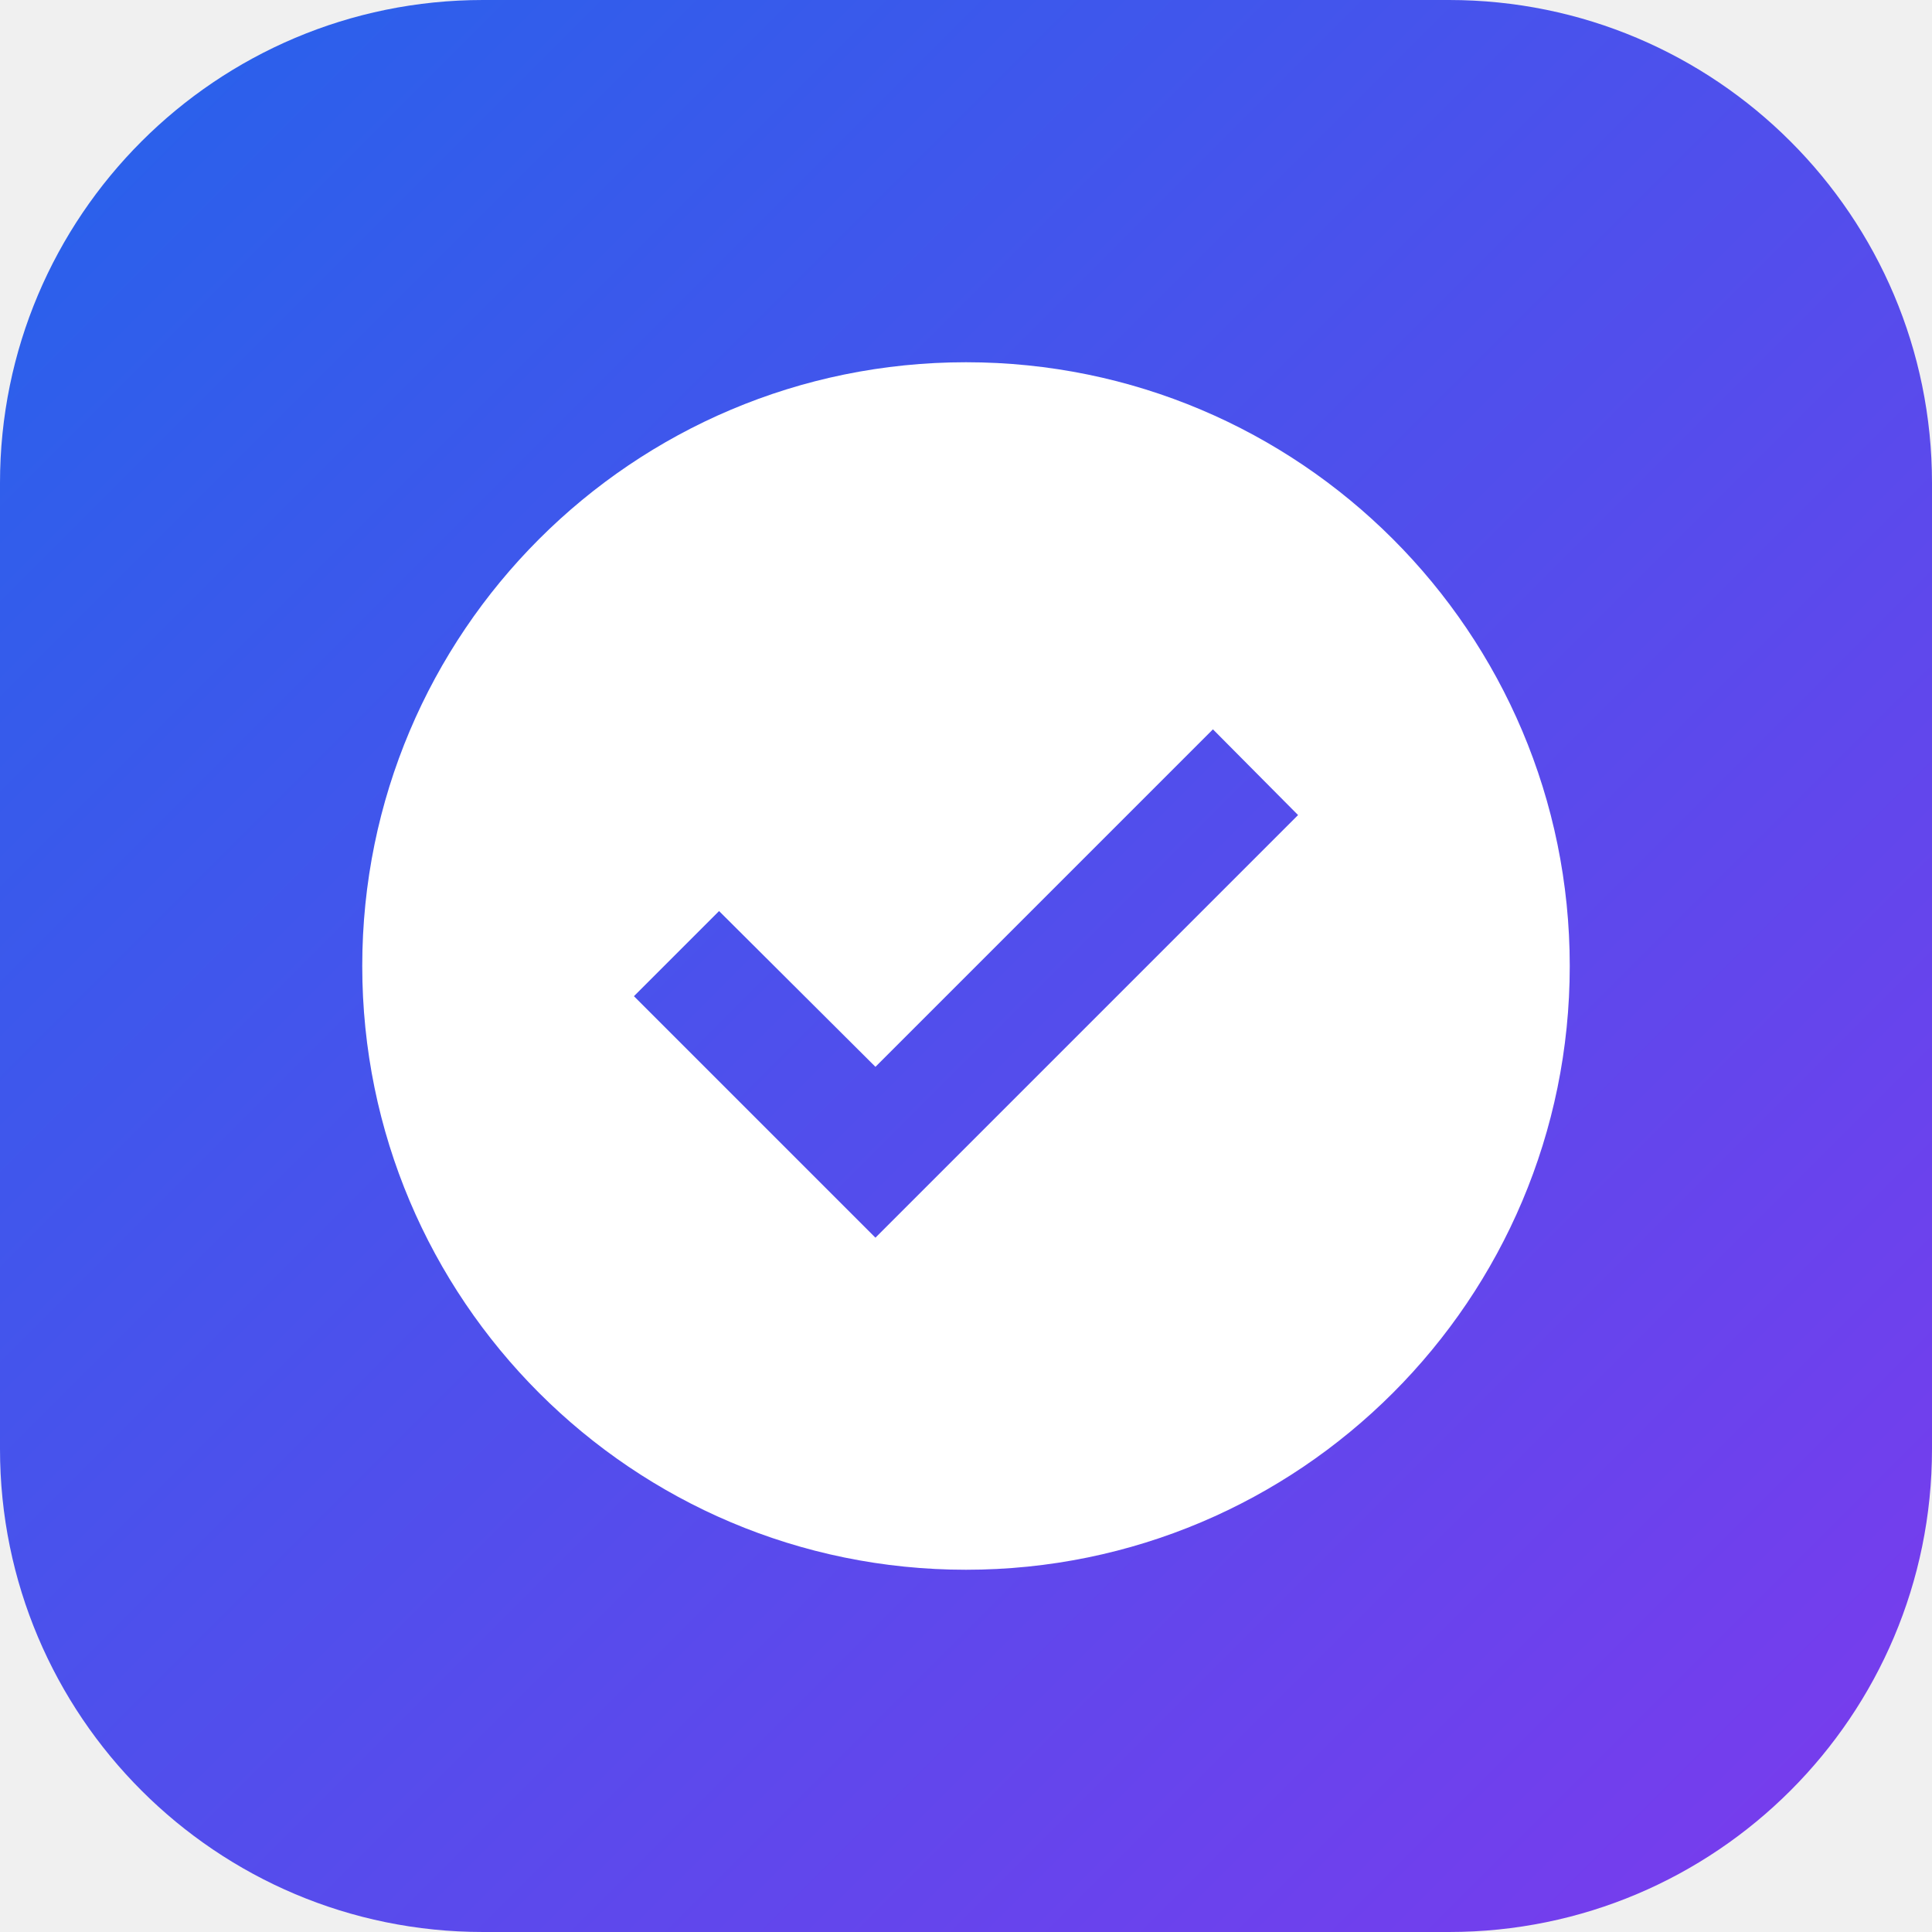
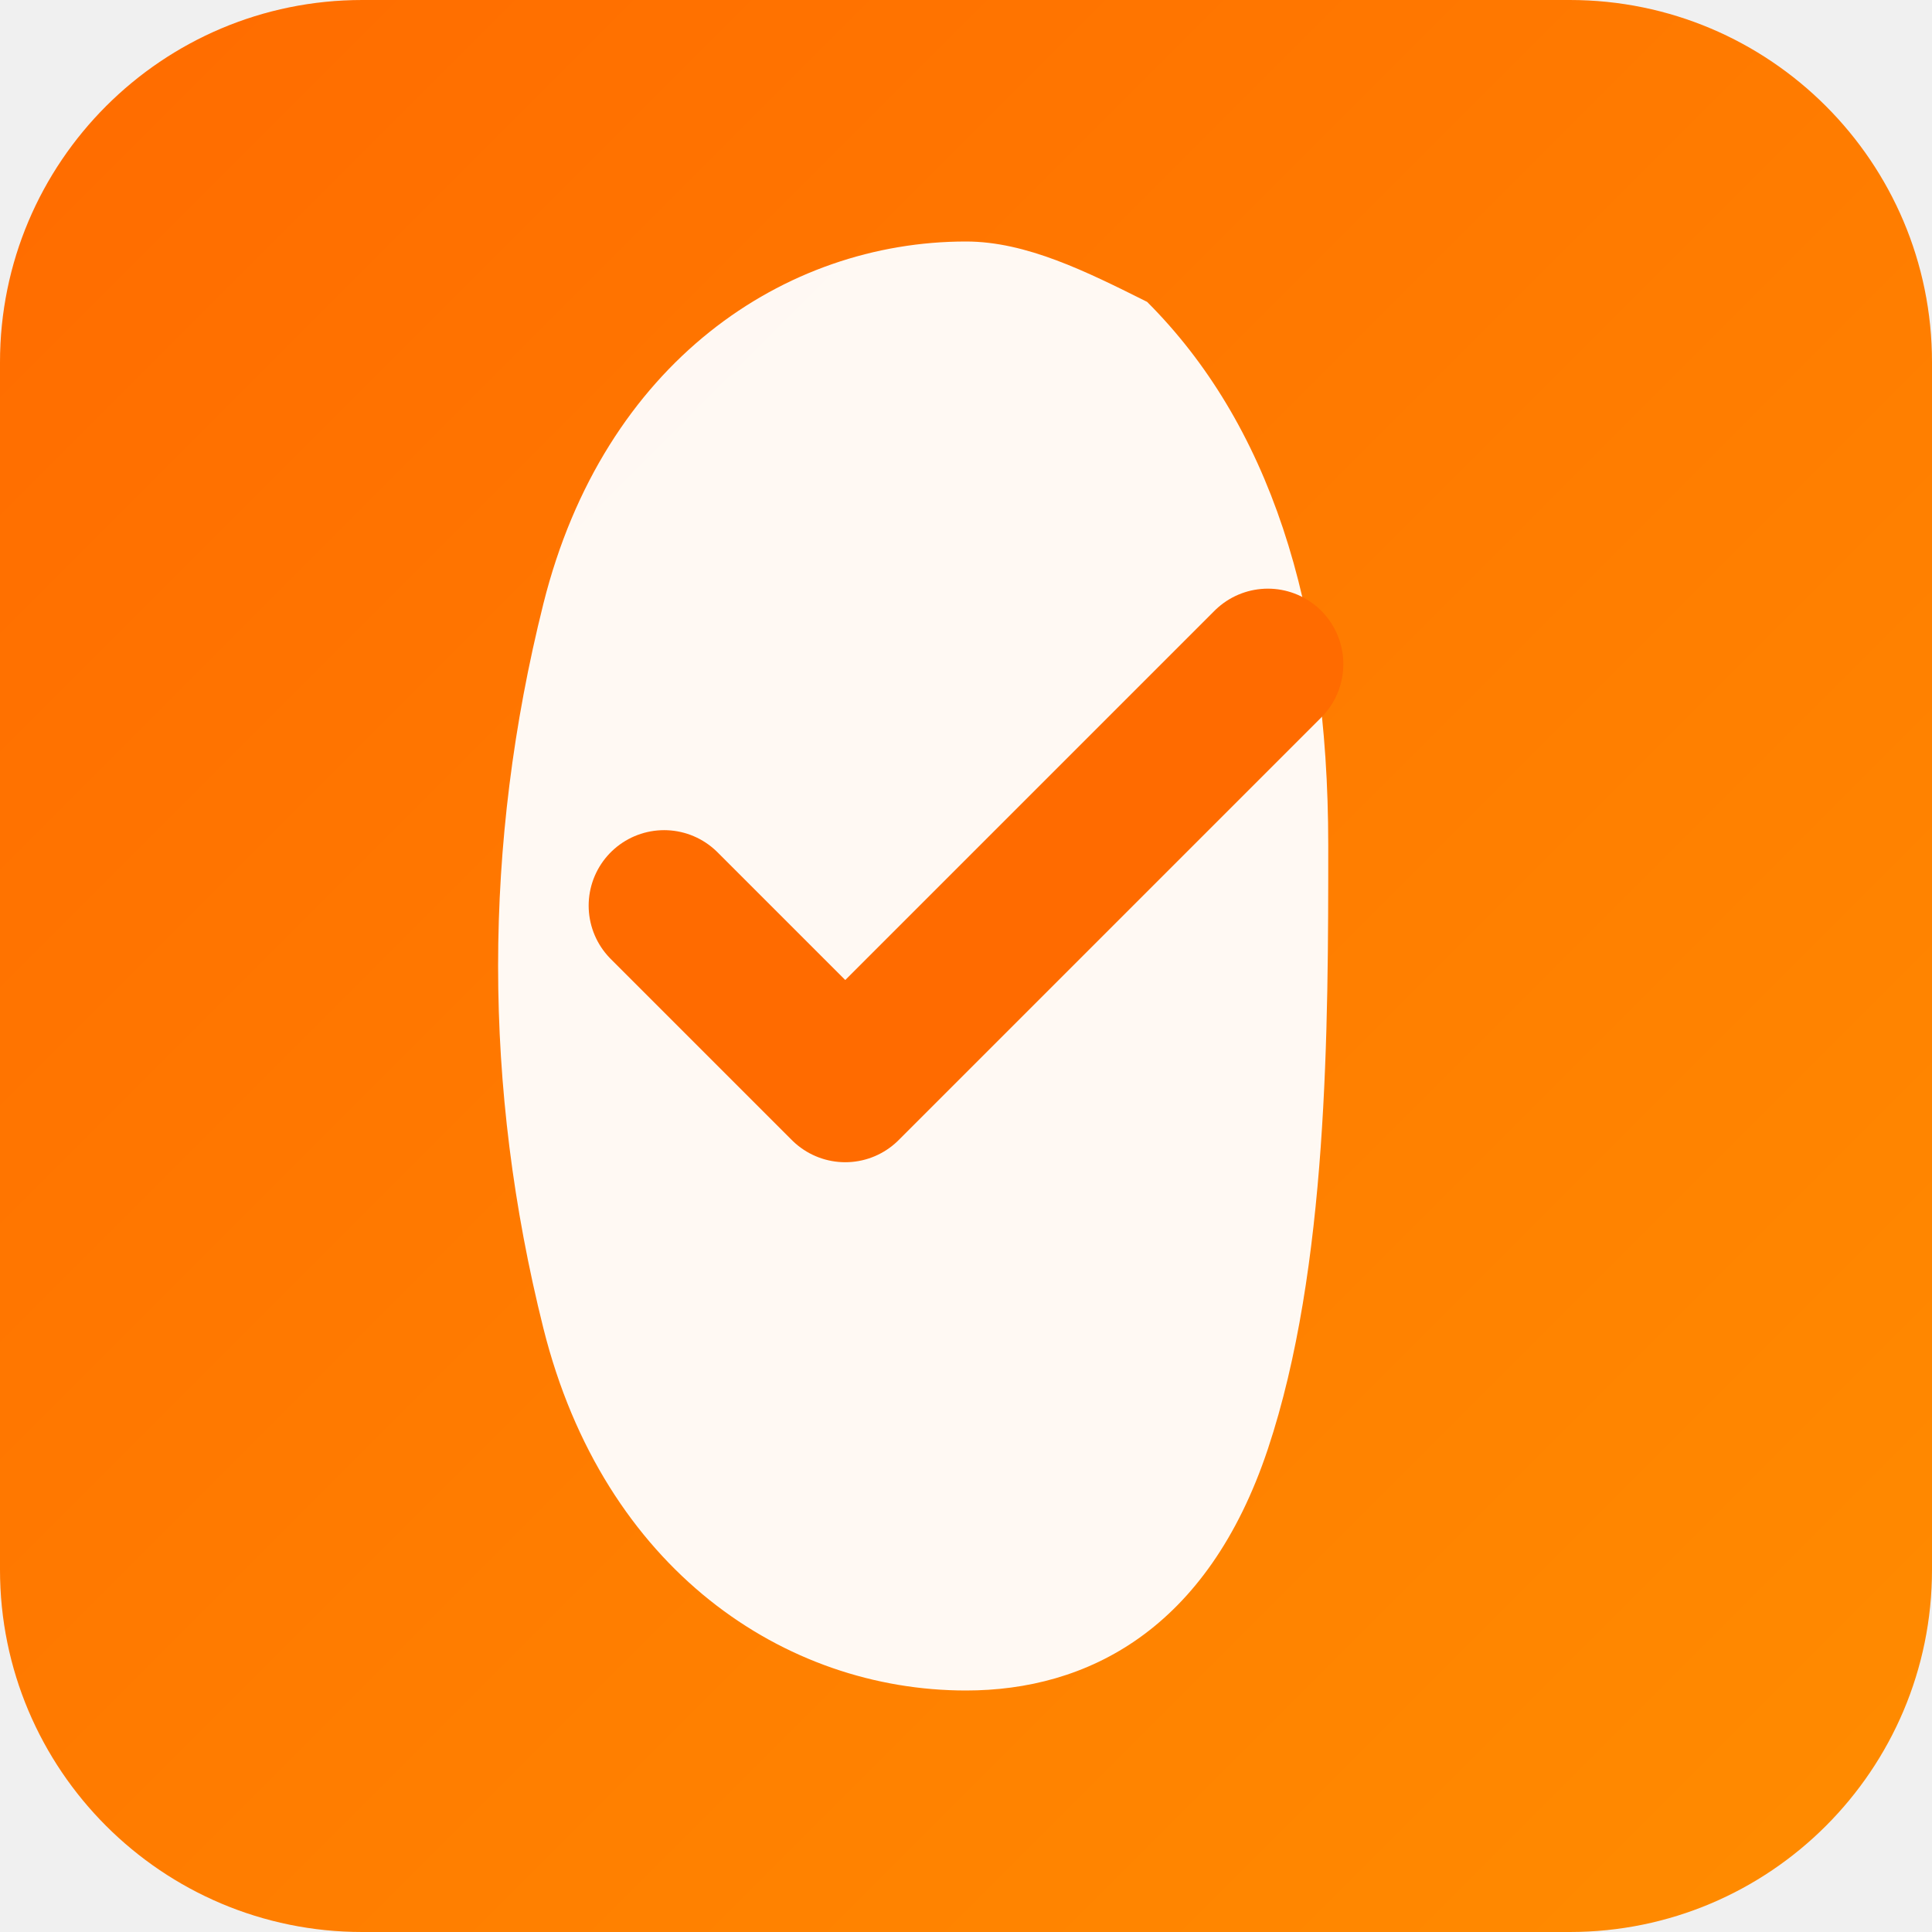
<svg xmlns="http://www.w3.org/2000/svg" viewBox="0 0 32 32" fill="none">
  <defs>
    <linearGradient id="grad" x1="0%" y1="0%" x2="100%" y2="100%">
-       <stop offset="0%" style="stop-color:#2563eb;stop-opacity:1" />
-       <stop offset="100%" style="stop-color:#7c3aed;stop-opacity:1" />
+       <stop offset="0%" style="stop-color:#FF6B00;stop-opacity:1" />
+       <stop offset="100%" style="stop-color:#FF8C00;stop-opacity:1" />
    </linearGradient>
  </defs>
-   <rect width="32" height="32" rx="8" fill="url(#grad)" />
-   <path d="M16 6C10.477 6 6 10.477 6 16s4.477 10 10 10 10-4.477 10-10S21.523 6 16 6zm-1.5 14.5l-4-4 1.41-1.41L14.5 17.67l5.59-5.59L21.5 13.5l-7 7z" fill="white" />
+   <rect width="32" height="32" rx="6" fill="url(#grad)" />
+   <path d="M16 4C13 4 10 6 9 10C8 14 8 18 9 22C10 26 13 28 16 28C18 28 20 27 21 24C22 21 22 17 22 14C22 10 21 7 19 5C18 4.5 17 4 16 4Z" fill="white" fill-opacity="0.95" />
+   <path d="M11 15L14 18L21 11" stroke="#FF6B00" stroke-width="2.5" stroke-linecap="round" stroke-linejoin="round" fill="none" />
</svg>
